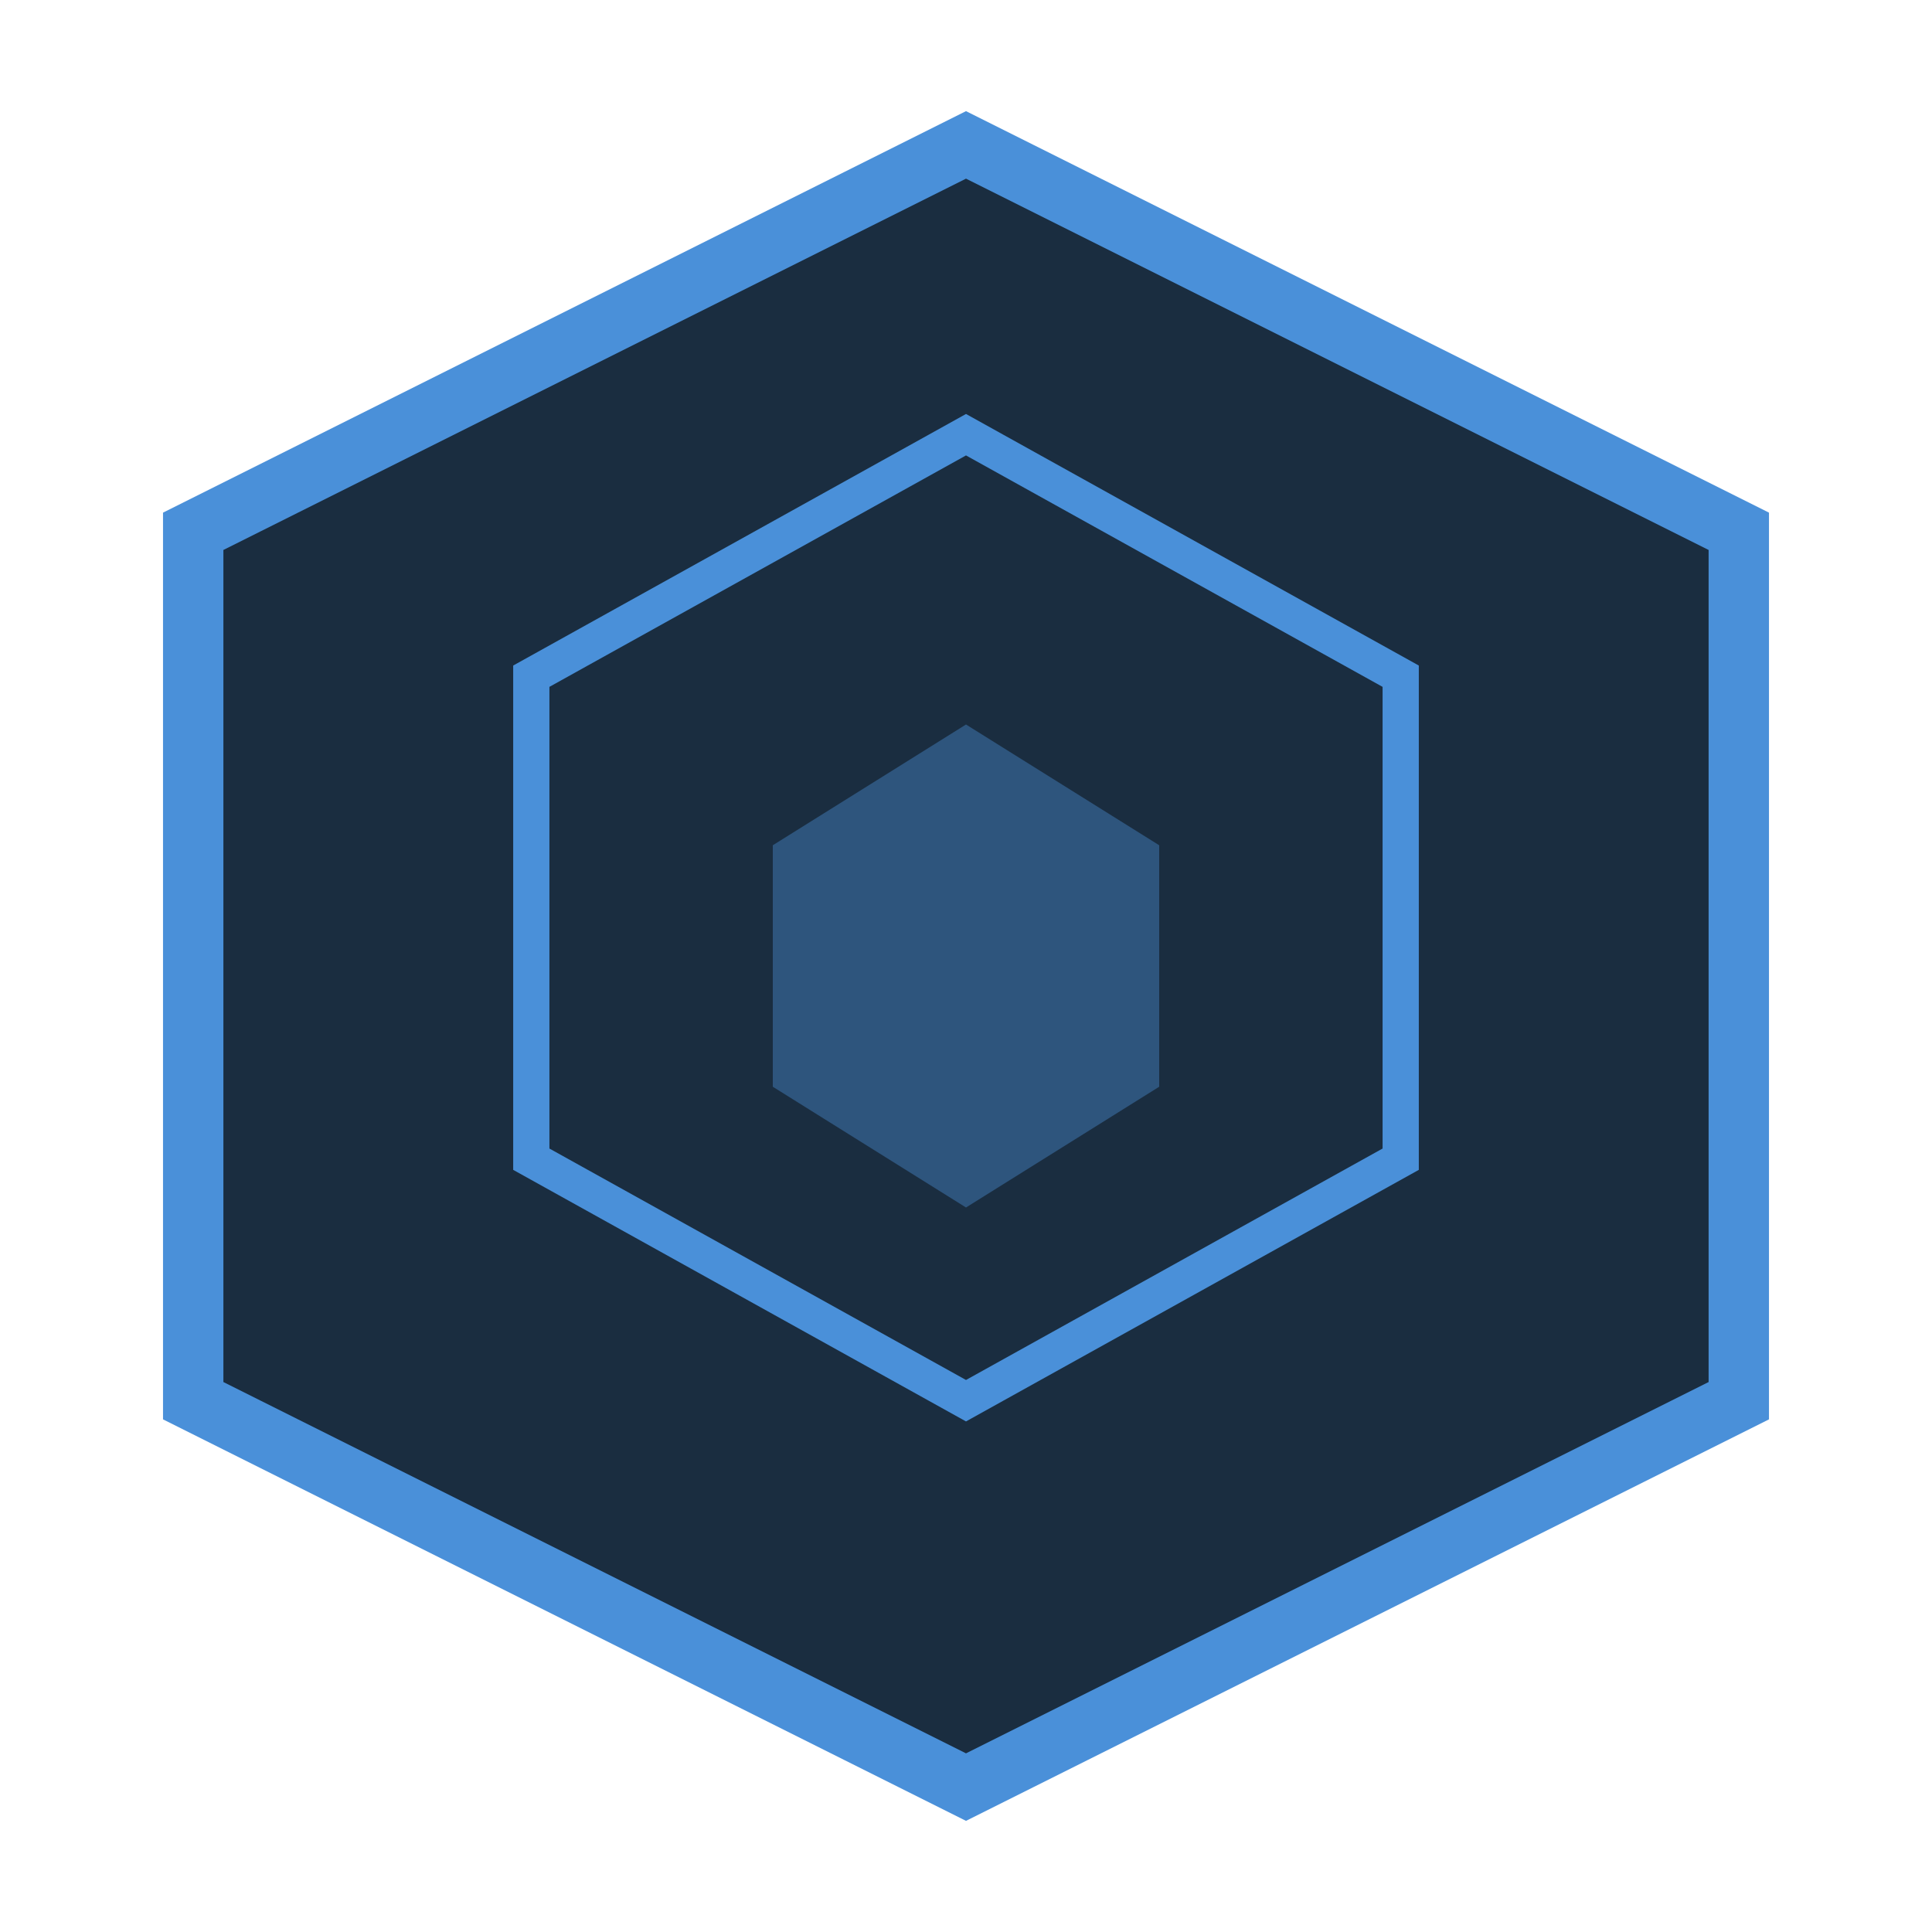
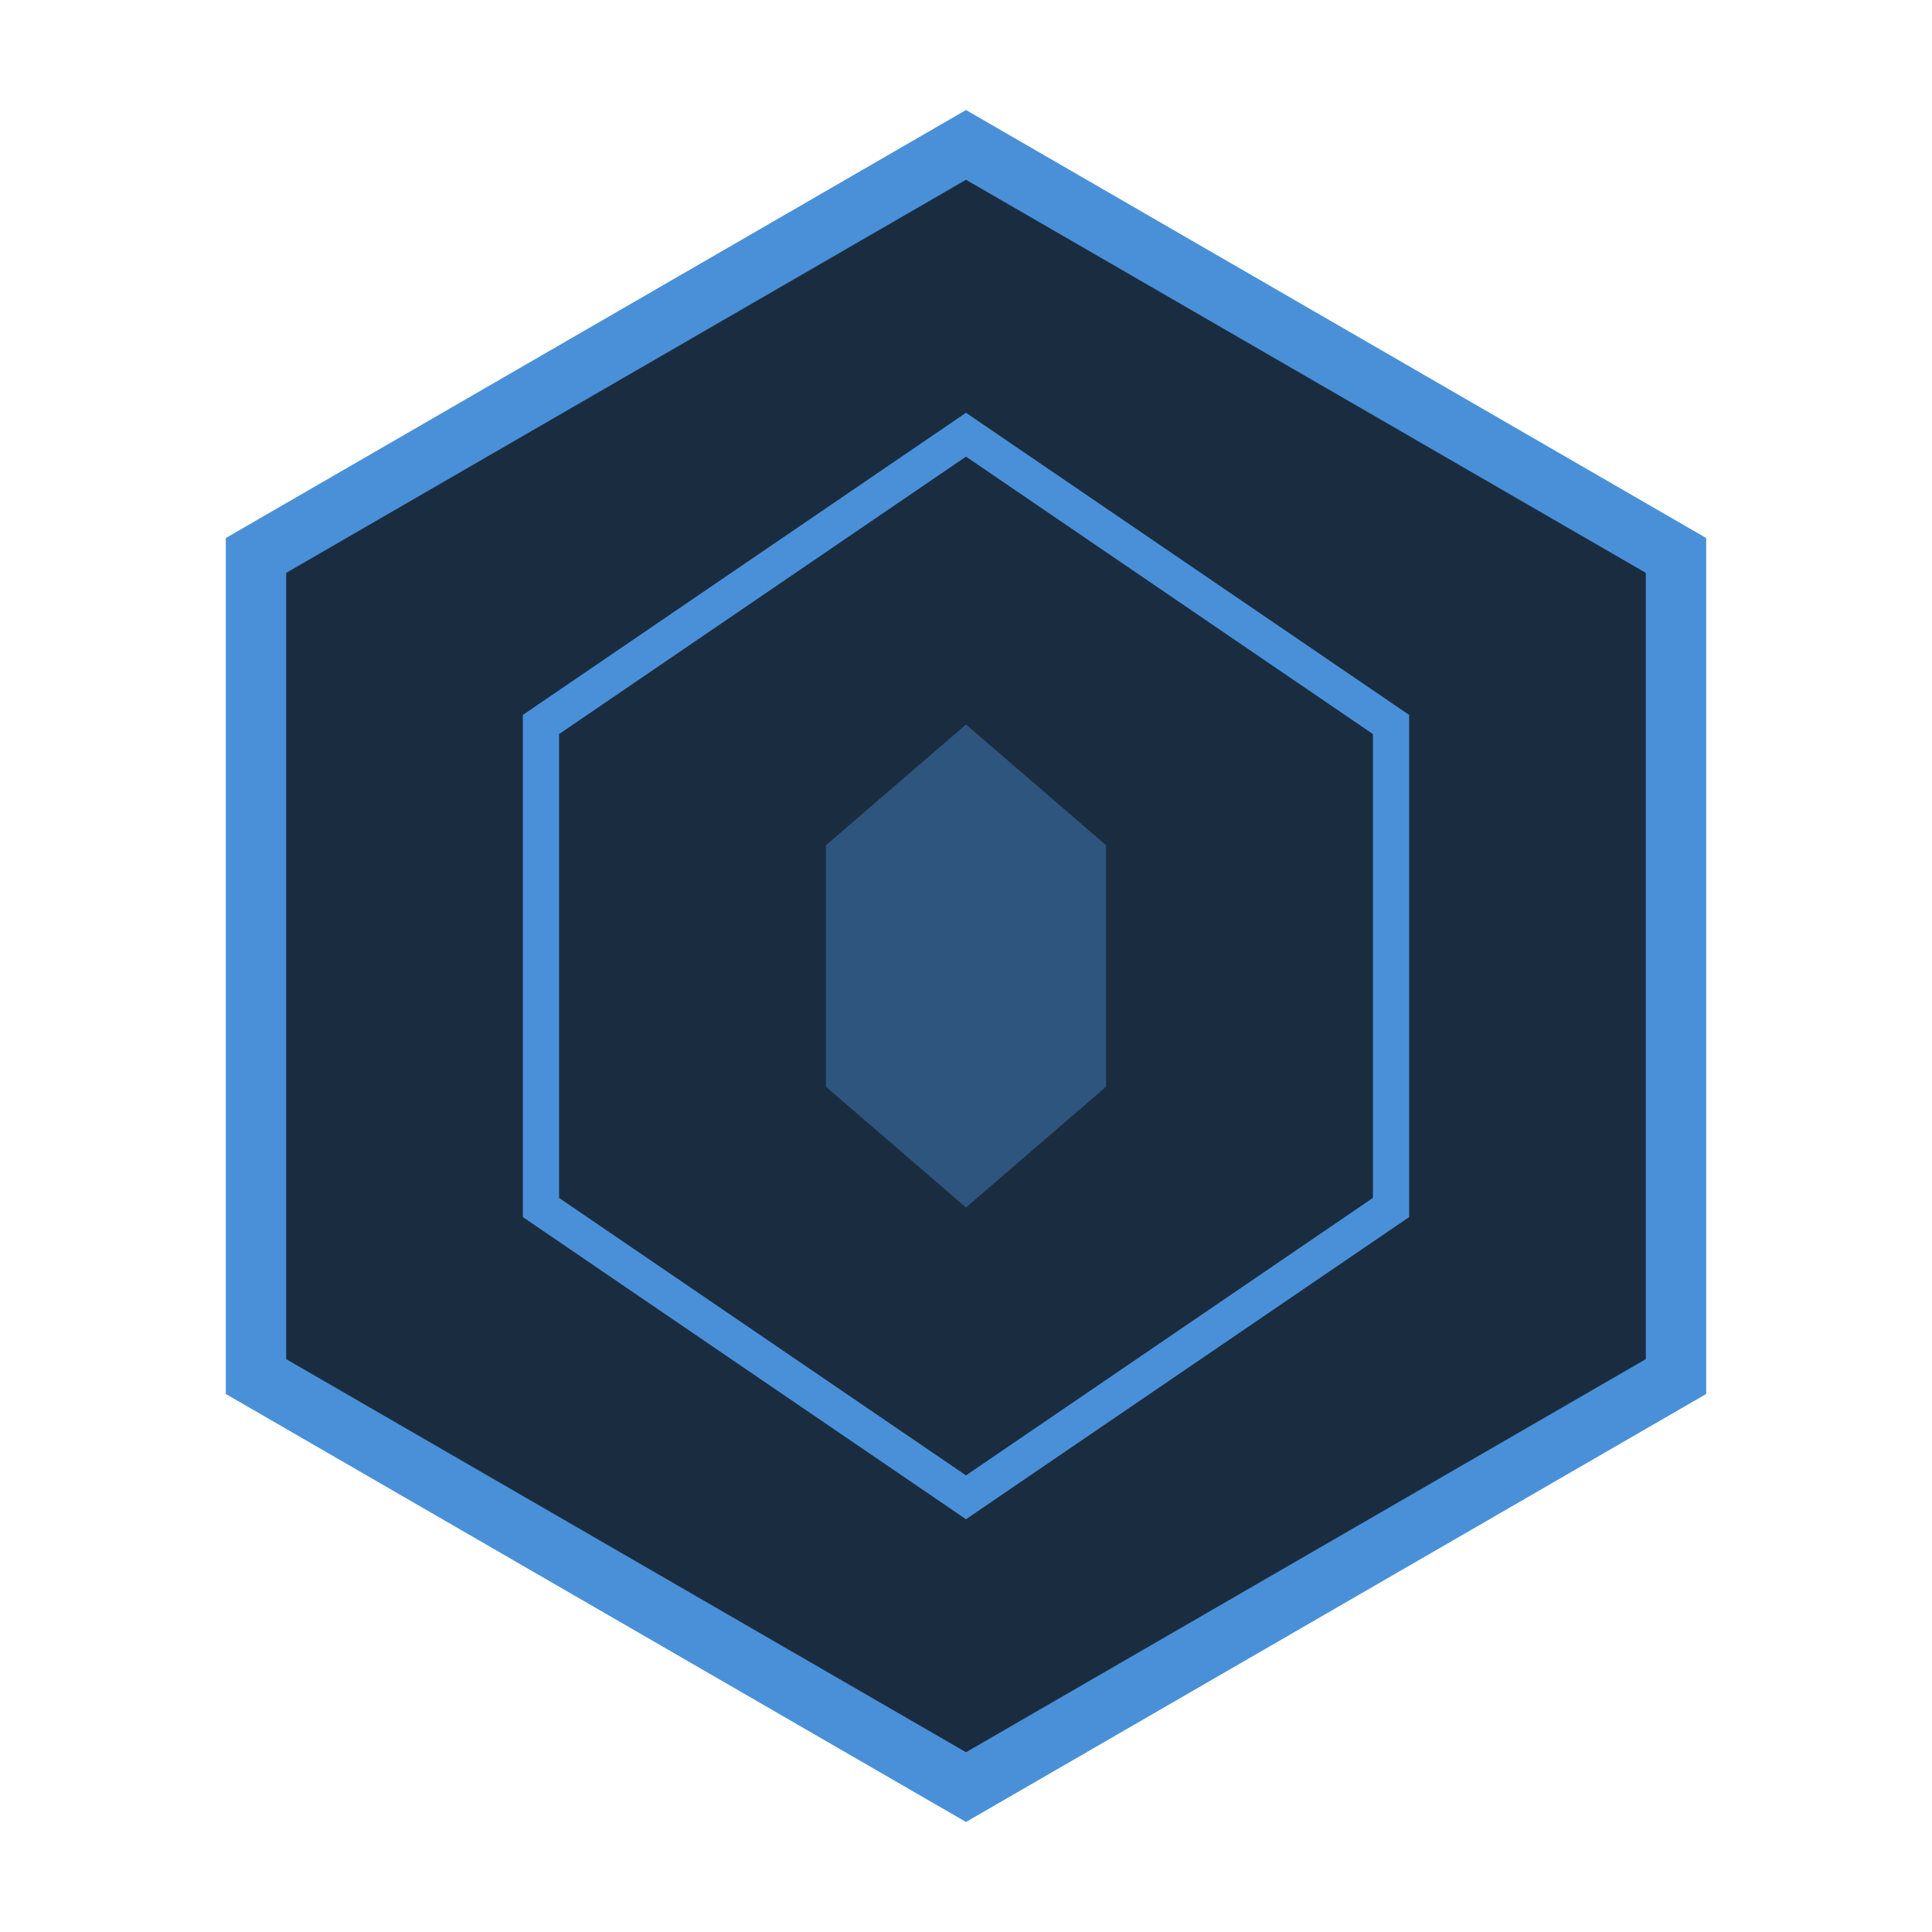
<svg xmlns="http://www.w3.org/2000/svg" viewBox="0 0 80 80" width="80" height="80">
-   <polygon points="40,6 72,22 72,58 40,74 8,58 8,22" fill="#1a2d40" stroke="#4a90d9" stroke-width="2.5" />
-   <polygon points="40,18 58,28 58,48 40,58 22,48 22,28" fill="none" stroke="#4a90d9" stroke-width="1.5" />
-   <polygon points="40,30 48,35 48,45 40,50 32,45 32,35" fill="#4a90d9" opacity="0.4" />
+   <polygon points="40,6 69.4,23 69.4,57 40,74 10.6,57 10.6,23" fill="#1a2d40" stroke="#4a90d9" stroke-width="2.5" />
+   <polygon points="40,18 57.6,30 57.6,50 40,62 22.4,50 22.4,30" fill="none" stroke="#4a90d9" stroke-width="1.5" />
+   <polygon points="40,30 45.8,35 45.8,45 40,50 34.2,45 34.2,35" fill="#4a90d9" opacity="0.4" />
</svg>
